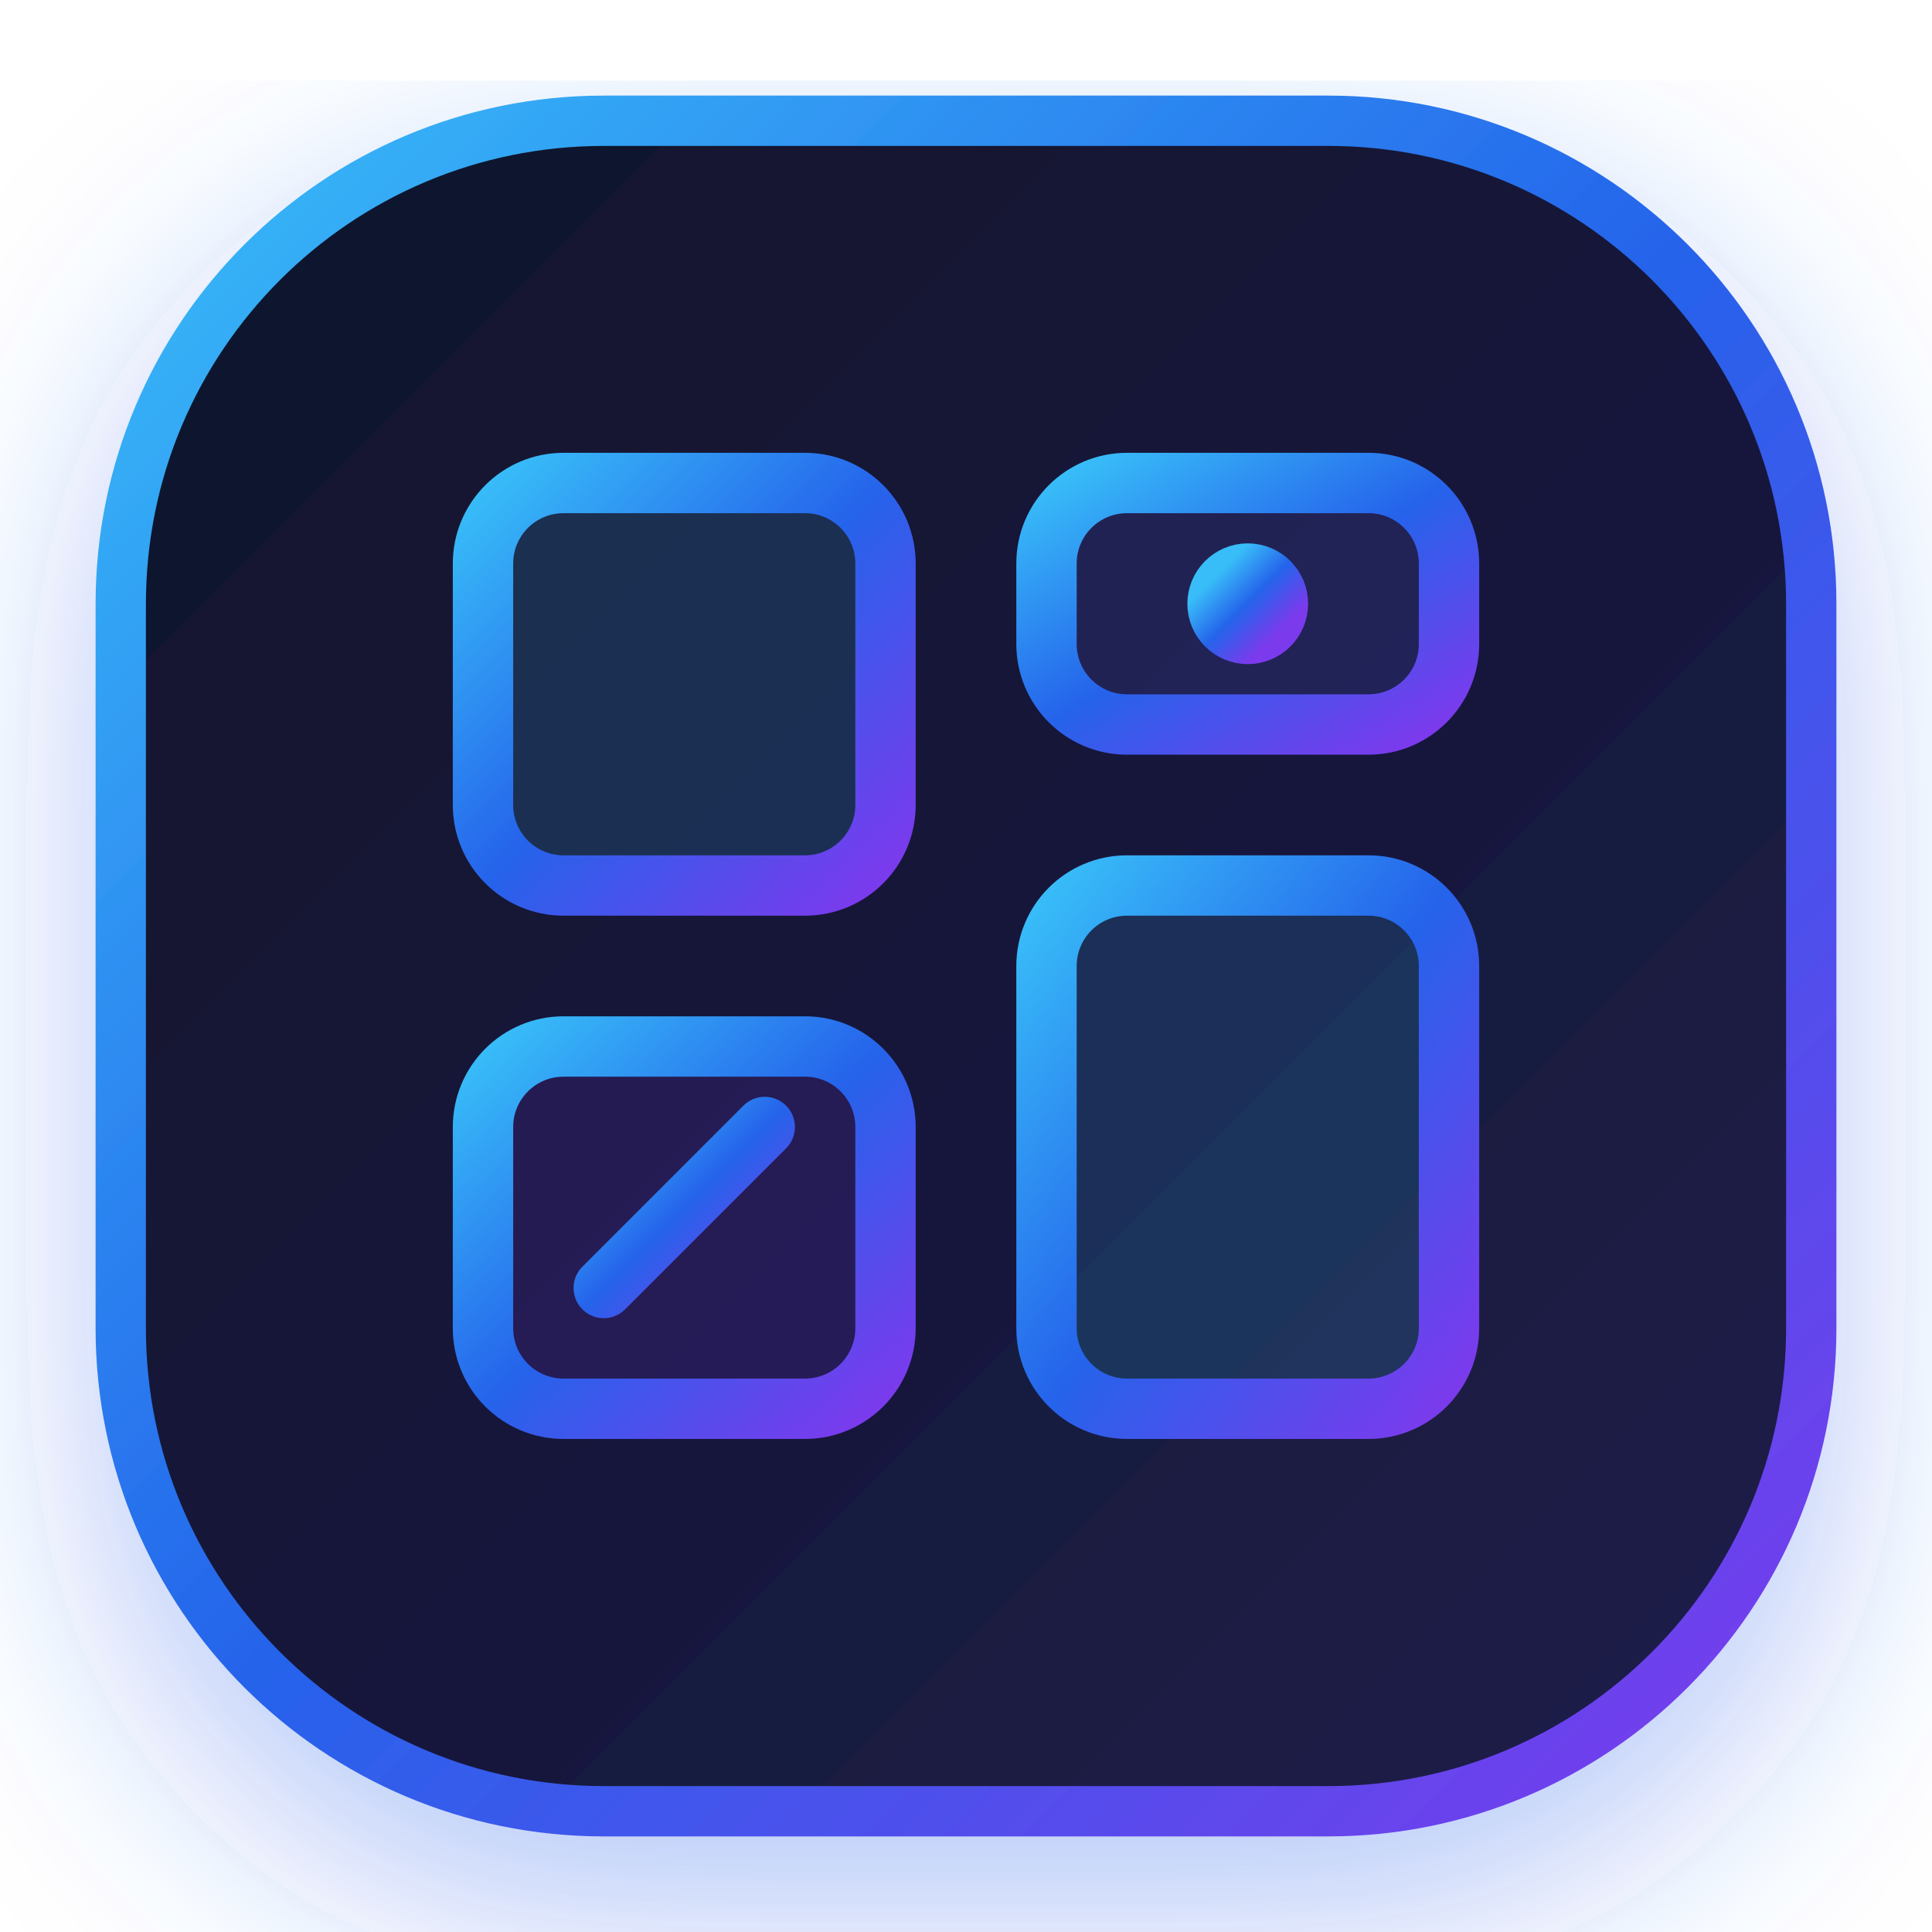
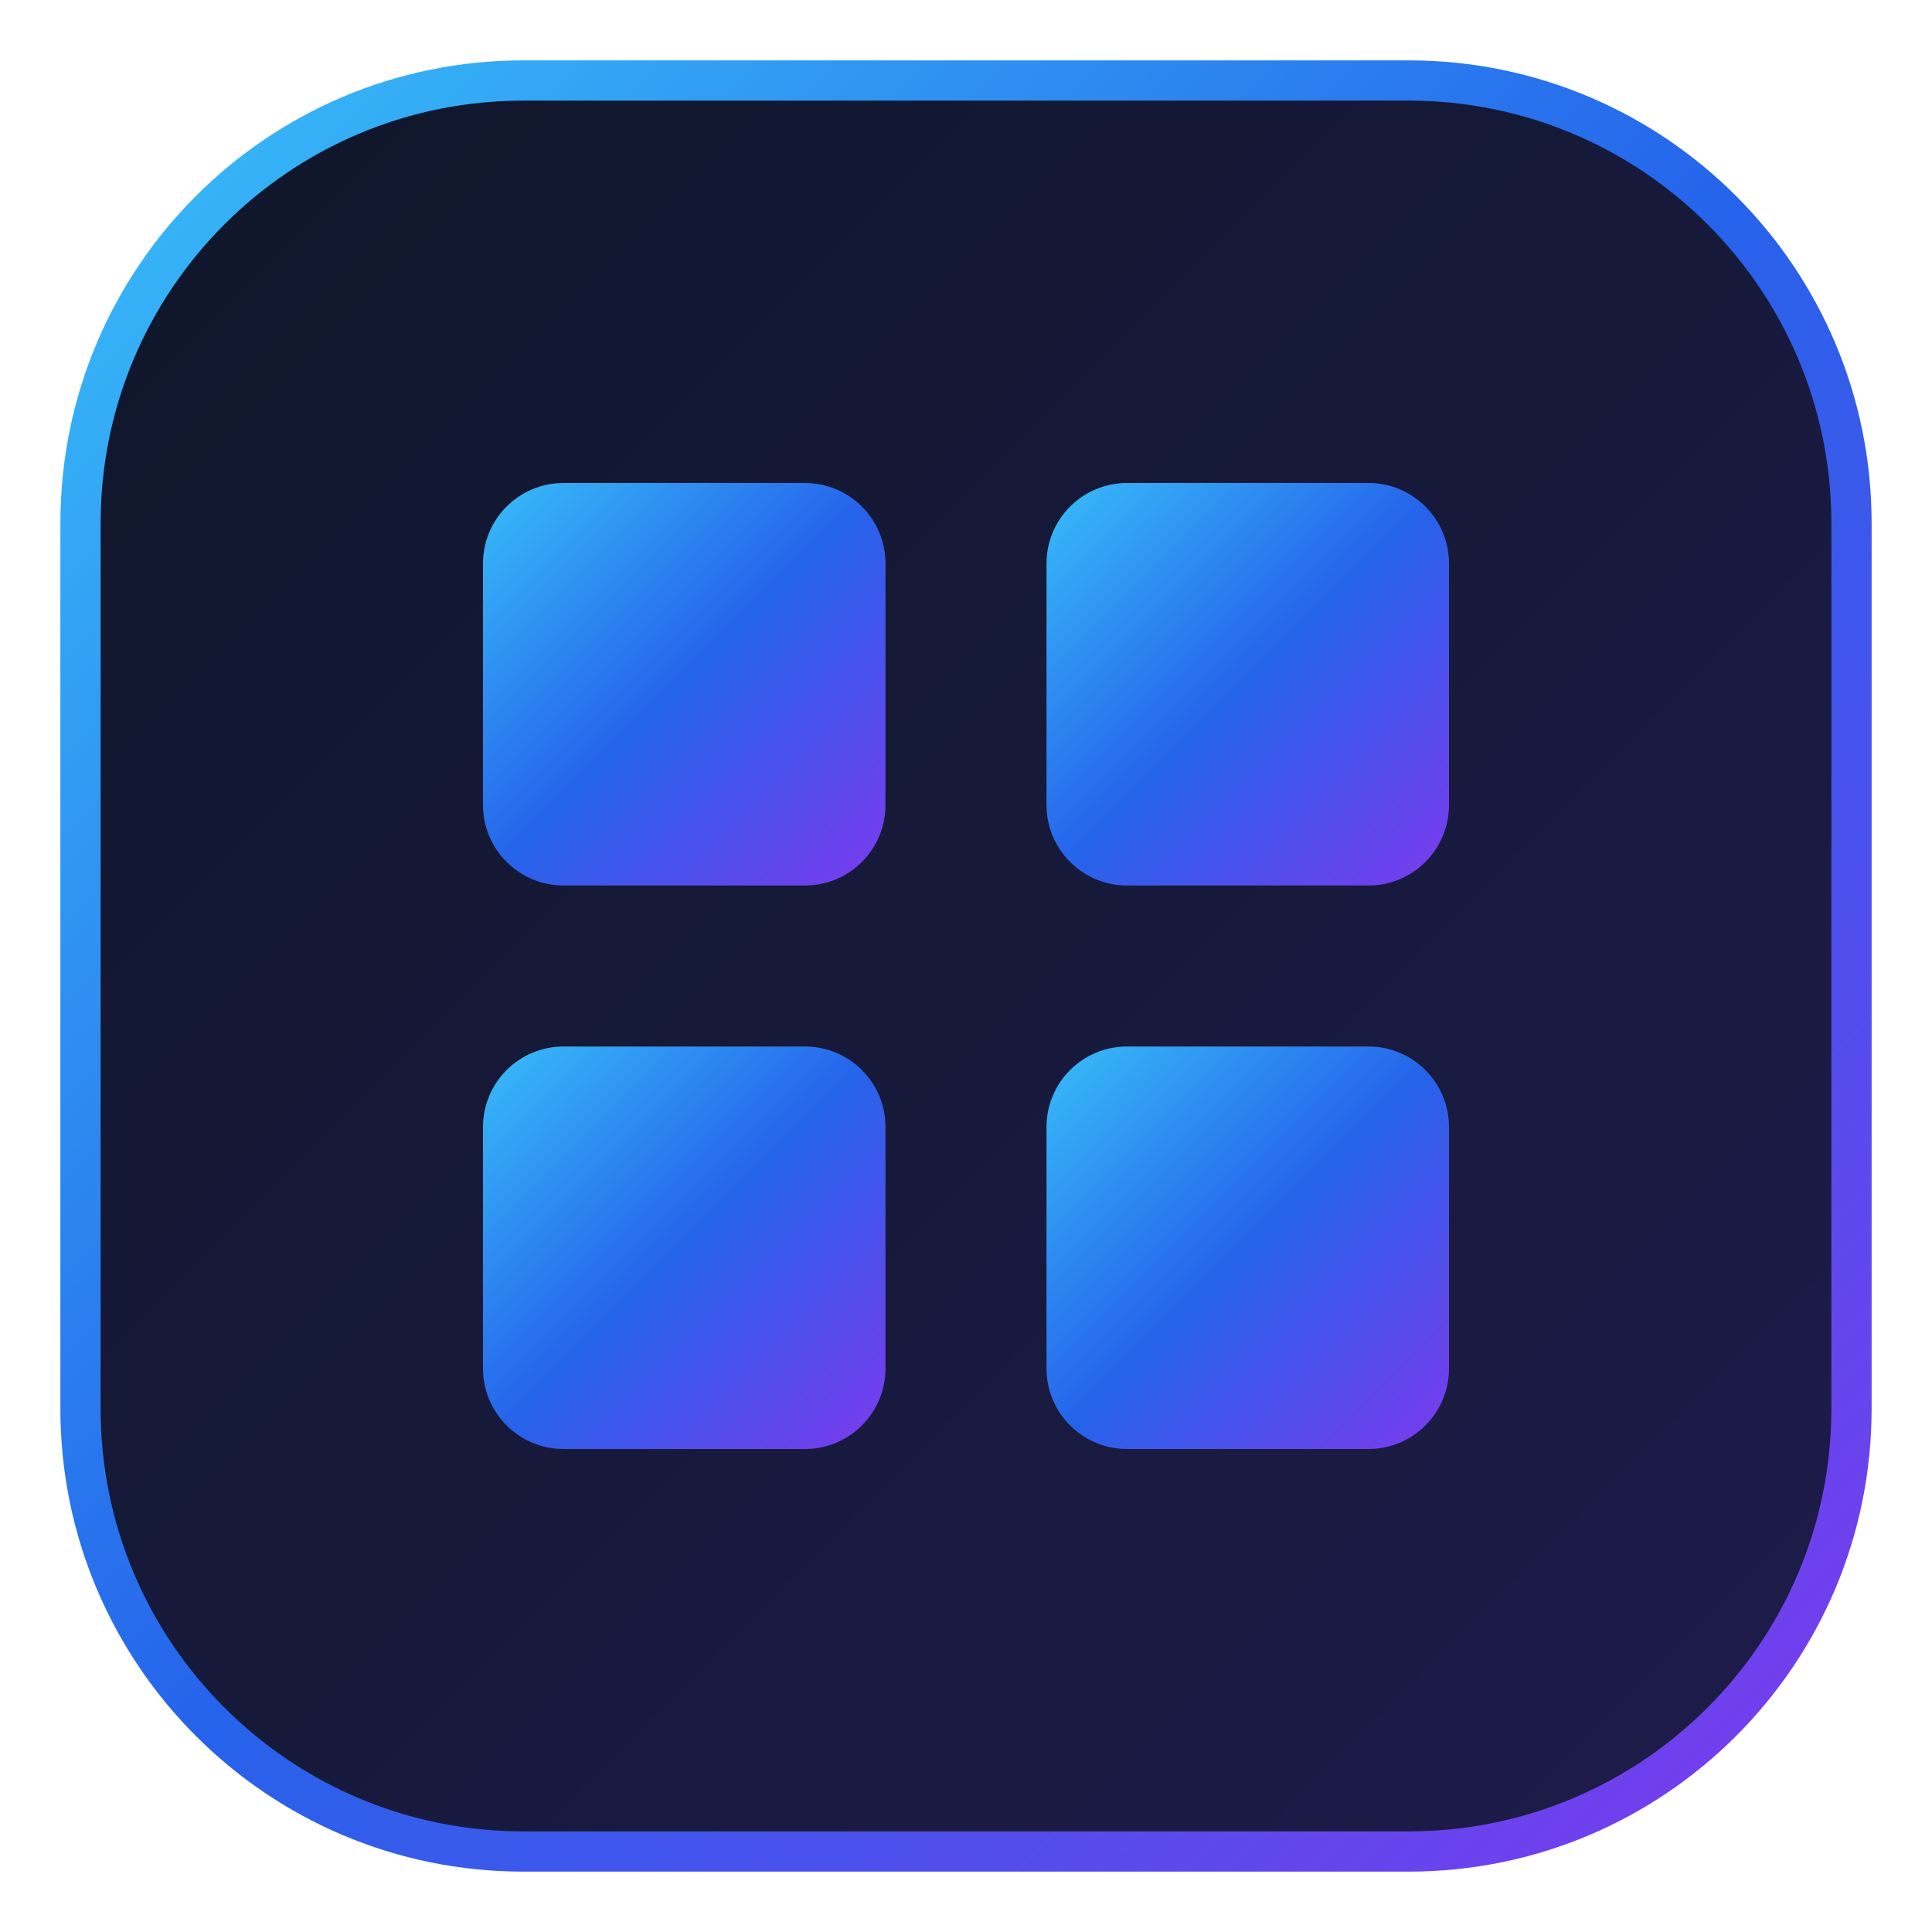
- <svg xmlns="http://www.w3.org/2000/svg" version="1.1" id="shortcut-workspace" viewBox="0 0 96 96" xml:space="preserve">
+ <svg xmlns="http://www.w3.org/2000/svg" viewBox="0 0 96 96" width="96" height="96">
  <defs>
-     <linearGradient id="bucaIconGrad" x1="0%" y1="0%" x2="100%" y2="100%">
+     <linearGradient id="g" x1="0%" y1="0%" x2="100%" y2="100%">
      <stop offset="0%" stop-color="#38bdf8" />
      <stop offset="50%" stop-color="#2563eb" />
      <stop offset="100%" stop-color="#7c3aed" />
    </linearGradient>
-     <linearGradient id="bucaIconBg" x1="0%" y1="0%" x2="100%" y2="100%">
+     <linearGradient id="bg" x1="0%" y1="0%" x2="100%" y2="100%">
      <stop offset="0%" stop-color="#0f172a" />
      <stop offset="100%" stop-color="#1e1b4b" />
    </linearGradient>
-     <filter id="iconGlow" x="-20%" y="-20%" width="140%" height="140%">
-       <feDropShadow dx="0" dy="4" stdDeviation="6" flood-color="#2563eb" flood-opacity="0.35" />
-     </filter>
  </defs>
-   <rect x="6" y="6" width="84" height="84" rx="24" fill="url(#bucaIconBg)" stroke="url(#bucaIconGrad)" stroke-width="2.5" filter="url(#iconGlow)" />
-   <g fill="none" stroke="url(#bucaIconGrad)" stroke-width="3" stroke-linecap="round" stroke-linejoin="round">
-     <rect x="24" y="24" width="20" height="20" rx="4" fill="rgba(56, 189, 248, 0.15)" />
-     <rect x="52" y="24" width="20" height="12" rx="4" fill="rgba(99, 102, 241, 0.15)" />
-     <rect x="24" y="52" width="20" height="18" rx="4" fill="rgba(124, 58, 237, 0.15)" />
-     <rect x="52" y="44" width="20" height="26" rx="4" fill="rgba(56, 189, 248, 0.15)" />
-     <circle cx="62" cy="30" r="1.5" fill="#38bdf8" />
-     <path d="M 30 64 L 38 56" />
+   <rect x="4" y="4" width="88" height="88" rx="22" fill="url(#bg)" stroke="url(#g)" stroke-width="2" />
+   <g fill="url(#g)">
+     <rect x="24" y="24" width="20" height="20" rx="4" />
+     <rect x="52" y="24" width="20" height="20" rx="4" />
+     <rect x="24" y="52" width="20" height="20" rx="4" />
+     <rect x="52" y="52" width="20" height="20" rx="4" />
  </g>
</svg>
